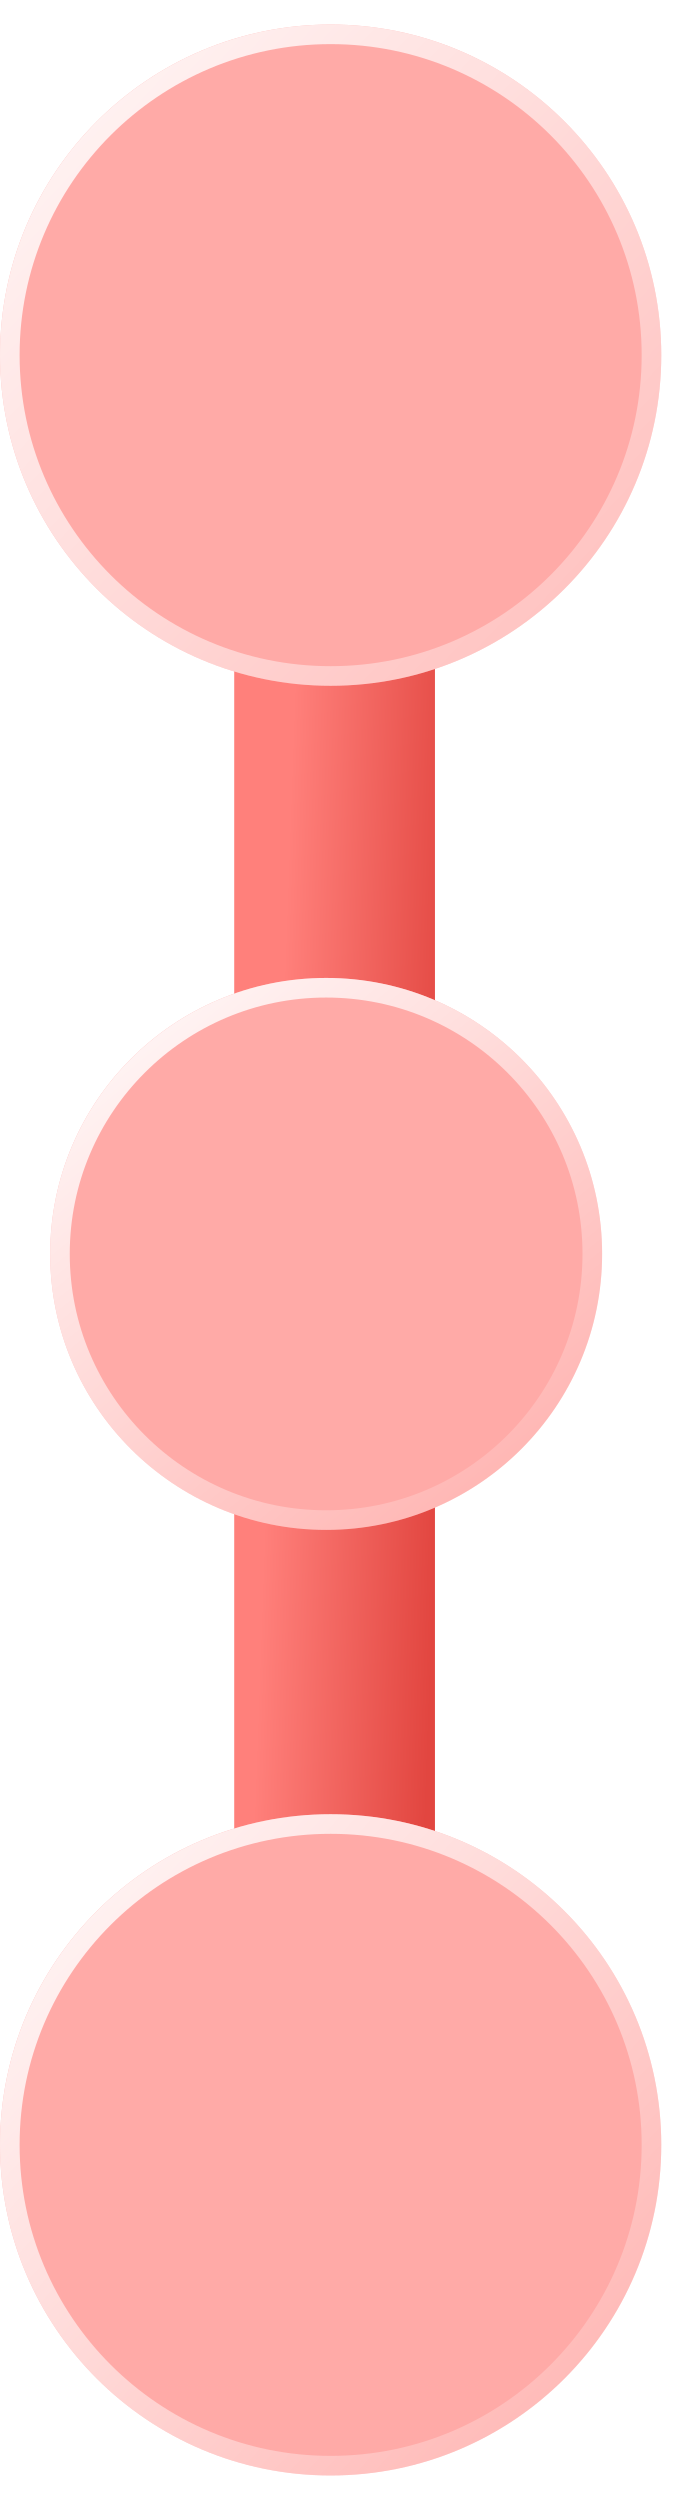
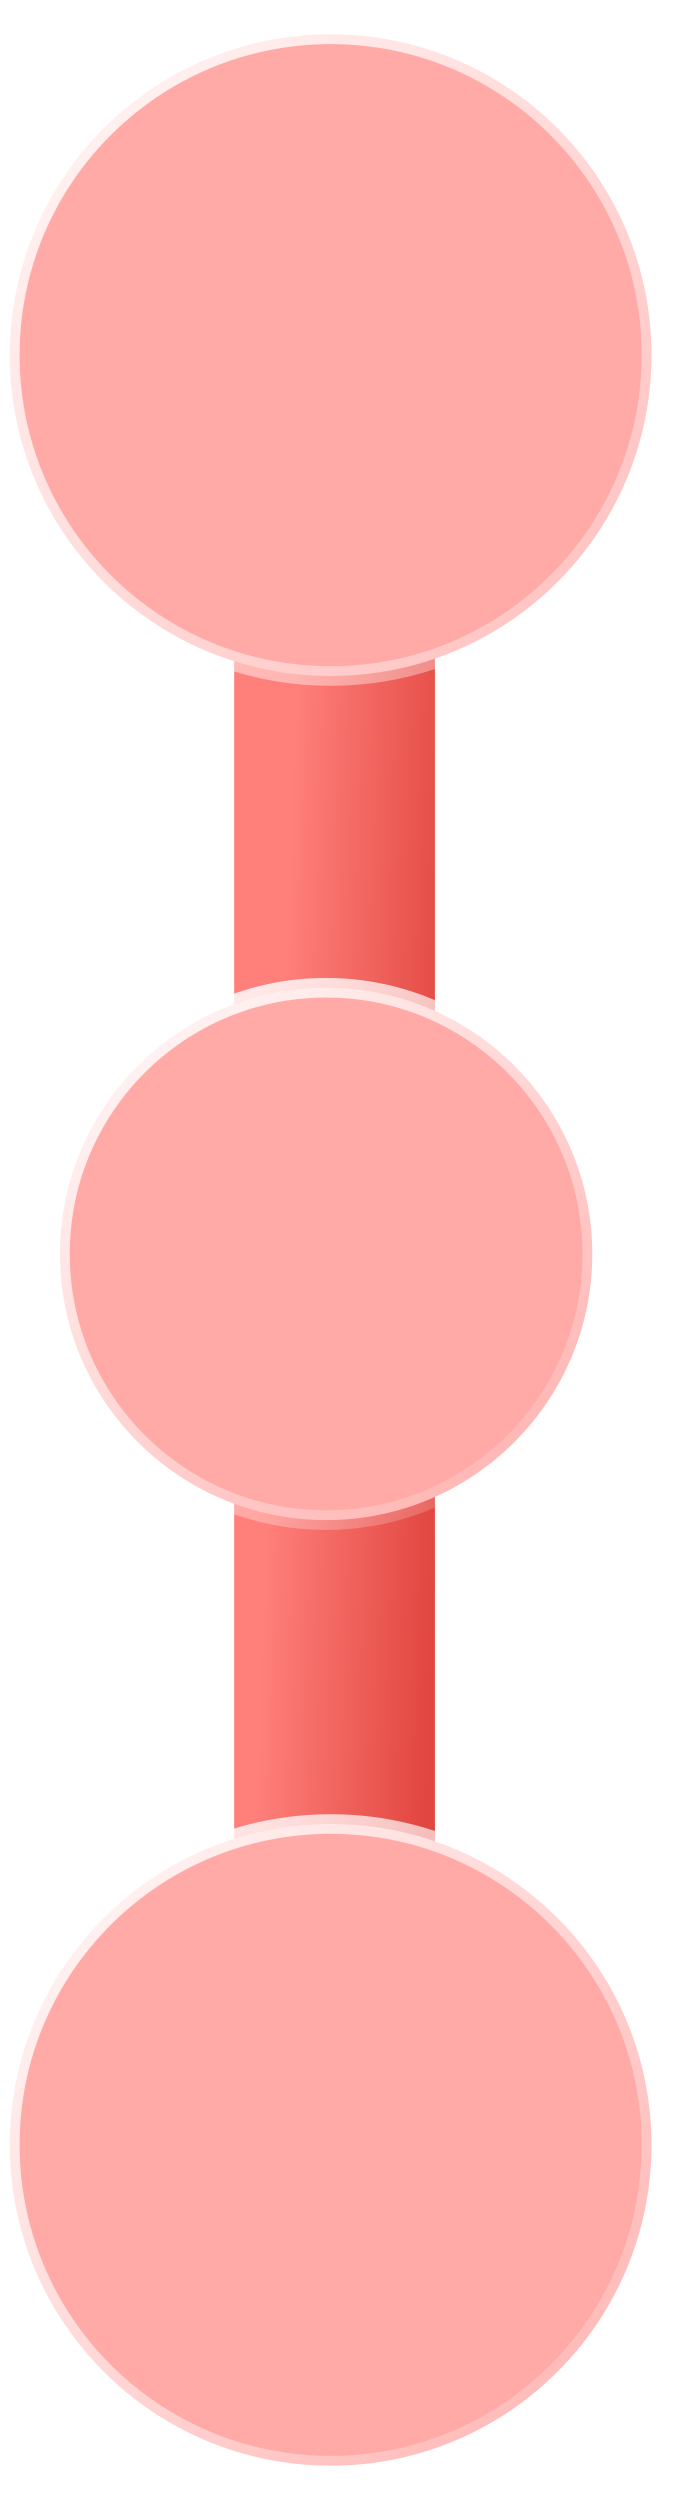
<svg xmlns="http://www.w3.org/2000/svg" width="14" height="51" viewBox="0 0 14 51" fill="none">
-   <rect x="4.778" y="6.642" width="4.095" height="39.241" fill="url(#paint0_linear_379_12028)" />
-   <g filter="url(#filter0_b_379_12028)">
-     <circle cx="6.653" cy="25.58" r="5.63" fill="#FFAAA7" />
-     <circle cx="6.653" cy="25.58" r="5.43" stroke="url(#paint1_linear_379_12028)" stroke-width="0.4" />
-   </g>
-   <g filter="url(#filter1_b_379_12028)">
-     <circle cx="6.745" cy="7.245" r="6.745" fill="#FFAAA7" />
-     <circle cx="6.745" cy="7.245" r="6.545" stroke="url(#paint2_linear_379_12028)" stroke-width="0.4" />
-   </g>
-   <g filter="url(#filter2_b_379_12028)">
-     <circle cx="6.745" cy="43.755" r="6.745" fill="#FFAAA7" />
-     <circle cx="6.745" cy="43.755" r="6.545" stroke="url(#paint3_linear_379_12028)" stroke-width="0.4" />
-   </g>
+   <rect x="4.777" y="6.642" width="4.095" height="39.241" fill="url(#paint0_linear_548_11214)" />
+   <circle cx="6.653" cy="25.58" r="5.43" fill="#FFAAA7" stroke="url(#paint1_linear_548_11214)" stroke-width="0.4" />
+   <circle cx="6.745" cy="7.245" r="6.545" fill="#FFAAA7" stroke="url(#paint2_linear_548_11214)" stroke-width="0.4" />
+   <circle cx="6.745" cy="43.755" r="6.545" fill="#FFAAA7" stroke="url(#paint3_linear_548_11214)" stroke-width="0.4" />
  <defs>
-     <filter id="filter0_b_379_12028" x="-12.154" y="6.772" width="37.615" height="37.615" filterUnits="userSpaceOnUse" color-interpolation-filters="sRGB">
-       <feFlood flood-opacity="0" result="BackgroundImageFix" />
-       <feGaussianBlur in="BackgroundImageFix" stdDeviation="6.589" />
-       <feComposite in2="SourceAlpha" operator="in" result="effect1_backgroundBlur_379_12028" />
-       <feBlend mode="normal" in="SourceGraphic" in2="effect1_backgroundBlur_379_12028" result="shape" />
-     </filter>
-     <filter id="filter1_b_379_12028" x="-13.177" y="-12.677" width="39.844" height="39.844" filterUnits="userSpaceOnUse" color-interpolation-filters="sRGB">
-       <feFlood flood-opacity="0" result="BackgroundImageFix" />
-       <feGaussianBlur in="BackgroundImageFix" stdDeviation="6.589" />
-       <feComposite in2="SourceAlpha" operator="in" result="effect1_backgroundBlur_379_12028" />
-       <feBlend mode="normal" in="SourceGraphic" in2="effect1_backgroundBlur_379_12028" result="shape" />
-     </filter>
-     <filter id="filter2_b_379_12028" x="-13.177" y="23.833" width="39.844" height="39.844" filterUnits="userSpaceOnUse" color-interpolation-filters="sRGB">
-       <feFlood flood-opacity="0" result="BackgroundImageFix" />
-       <feGaussianBlur in="BackgroundImageFix" stdDeviation="6.589" />
-       <feComposite in2="SourceAlpha" operator="in" result="effect1_backgroundBlur_379_12028" />
-       <feBlend mode="normal" in="SourceGraphic" in2="effect1_backgroundBlur_379_12028" result="shape" />
-     </filter>
-     <linearGradient id="paint0_linear_379_12028" x1="5.959" y1="15.226" x2="9.468" y2="15.352" gradientUnits="userSpaceOnUse">
+     <linearGradient id="paint0_linear_548_11214" x1="5.958" y1="15.226" x2="9.467" y2="15.352" gradientUnits="userSpaceOnUse">
      <stop stop-color="#FF807B" />
      <stop offset="1" stop-color="#E24640" />
    </linearGradient>
-     <linearGradient id="paint1_linear_379_12028" x1="0.108" y1="20.581" x2="10.407" y2="33.087" gradientUnits="userSpaceOnUse">
+     <linearGradient id="paint1_linear_548_11214" x1="0.107" y1="20.581" x2="10.407" y2="33.087" gradientUnits="userSpaceOnUse">
      <stop stop-color="white" />
      <stop offset="1" stop-color="white" stop-opacity="0" />
    </linearGradient>
-     <linearGradient id="paint2_linear_379_12028" x1="-2.248" y1="0.5" x2="16.862" y2="18.486" gradientUnits="userSpaceOnUse">
+     <linearGradient id="paint2_linear_548_11214" x1="-2.248" y1="0.5" x2="16.862" y2="18.486" gradientUnits="userSpaceOnUse">
      <stop stop-color="white" />
      <stop offset="1" stop-color="white" stop-opacity="0" />
    </linearGradient>
-     <linearGradient id="paint3_linear_379_12028" x1="-1.124" y1="37.011" x2="14.613" y2="51.624" gradientUnits="userSpaceOnUse">
+     <linearGradient id="paint3_linear_548_11214" x1="-1.124" y1="37.011" x2="14.613" y2="51.624" gradientUnits="userSpaceOnUse">
      <stop stop-color="white" />
      <stop offset="1" stop-color="white" stop-opacity="0" />
    </linearGradient>
  </defs>
</svg>
